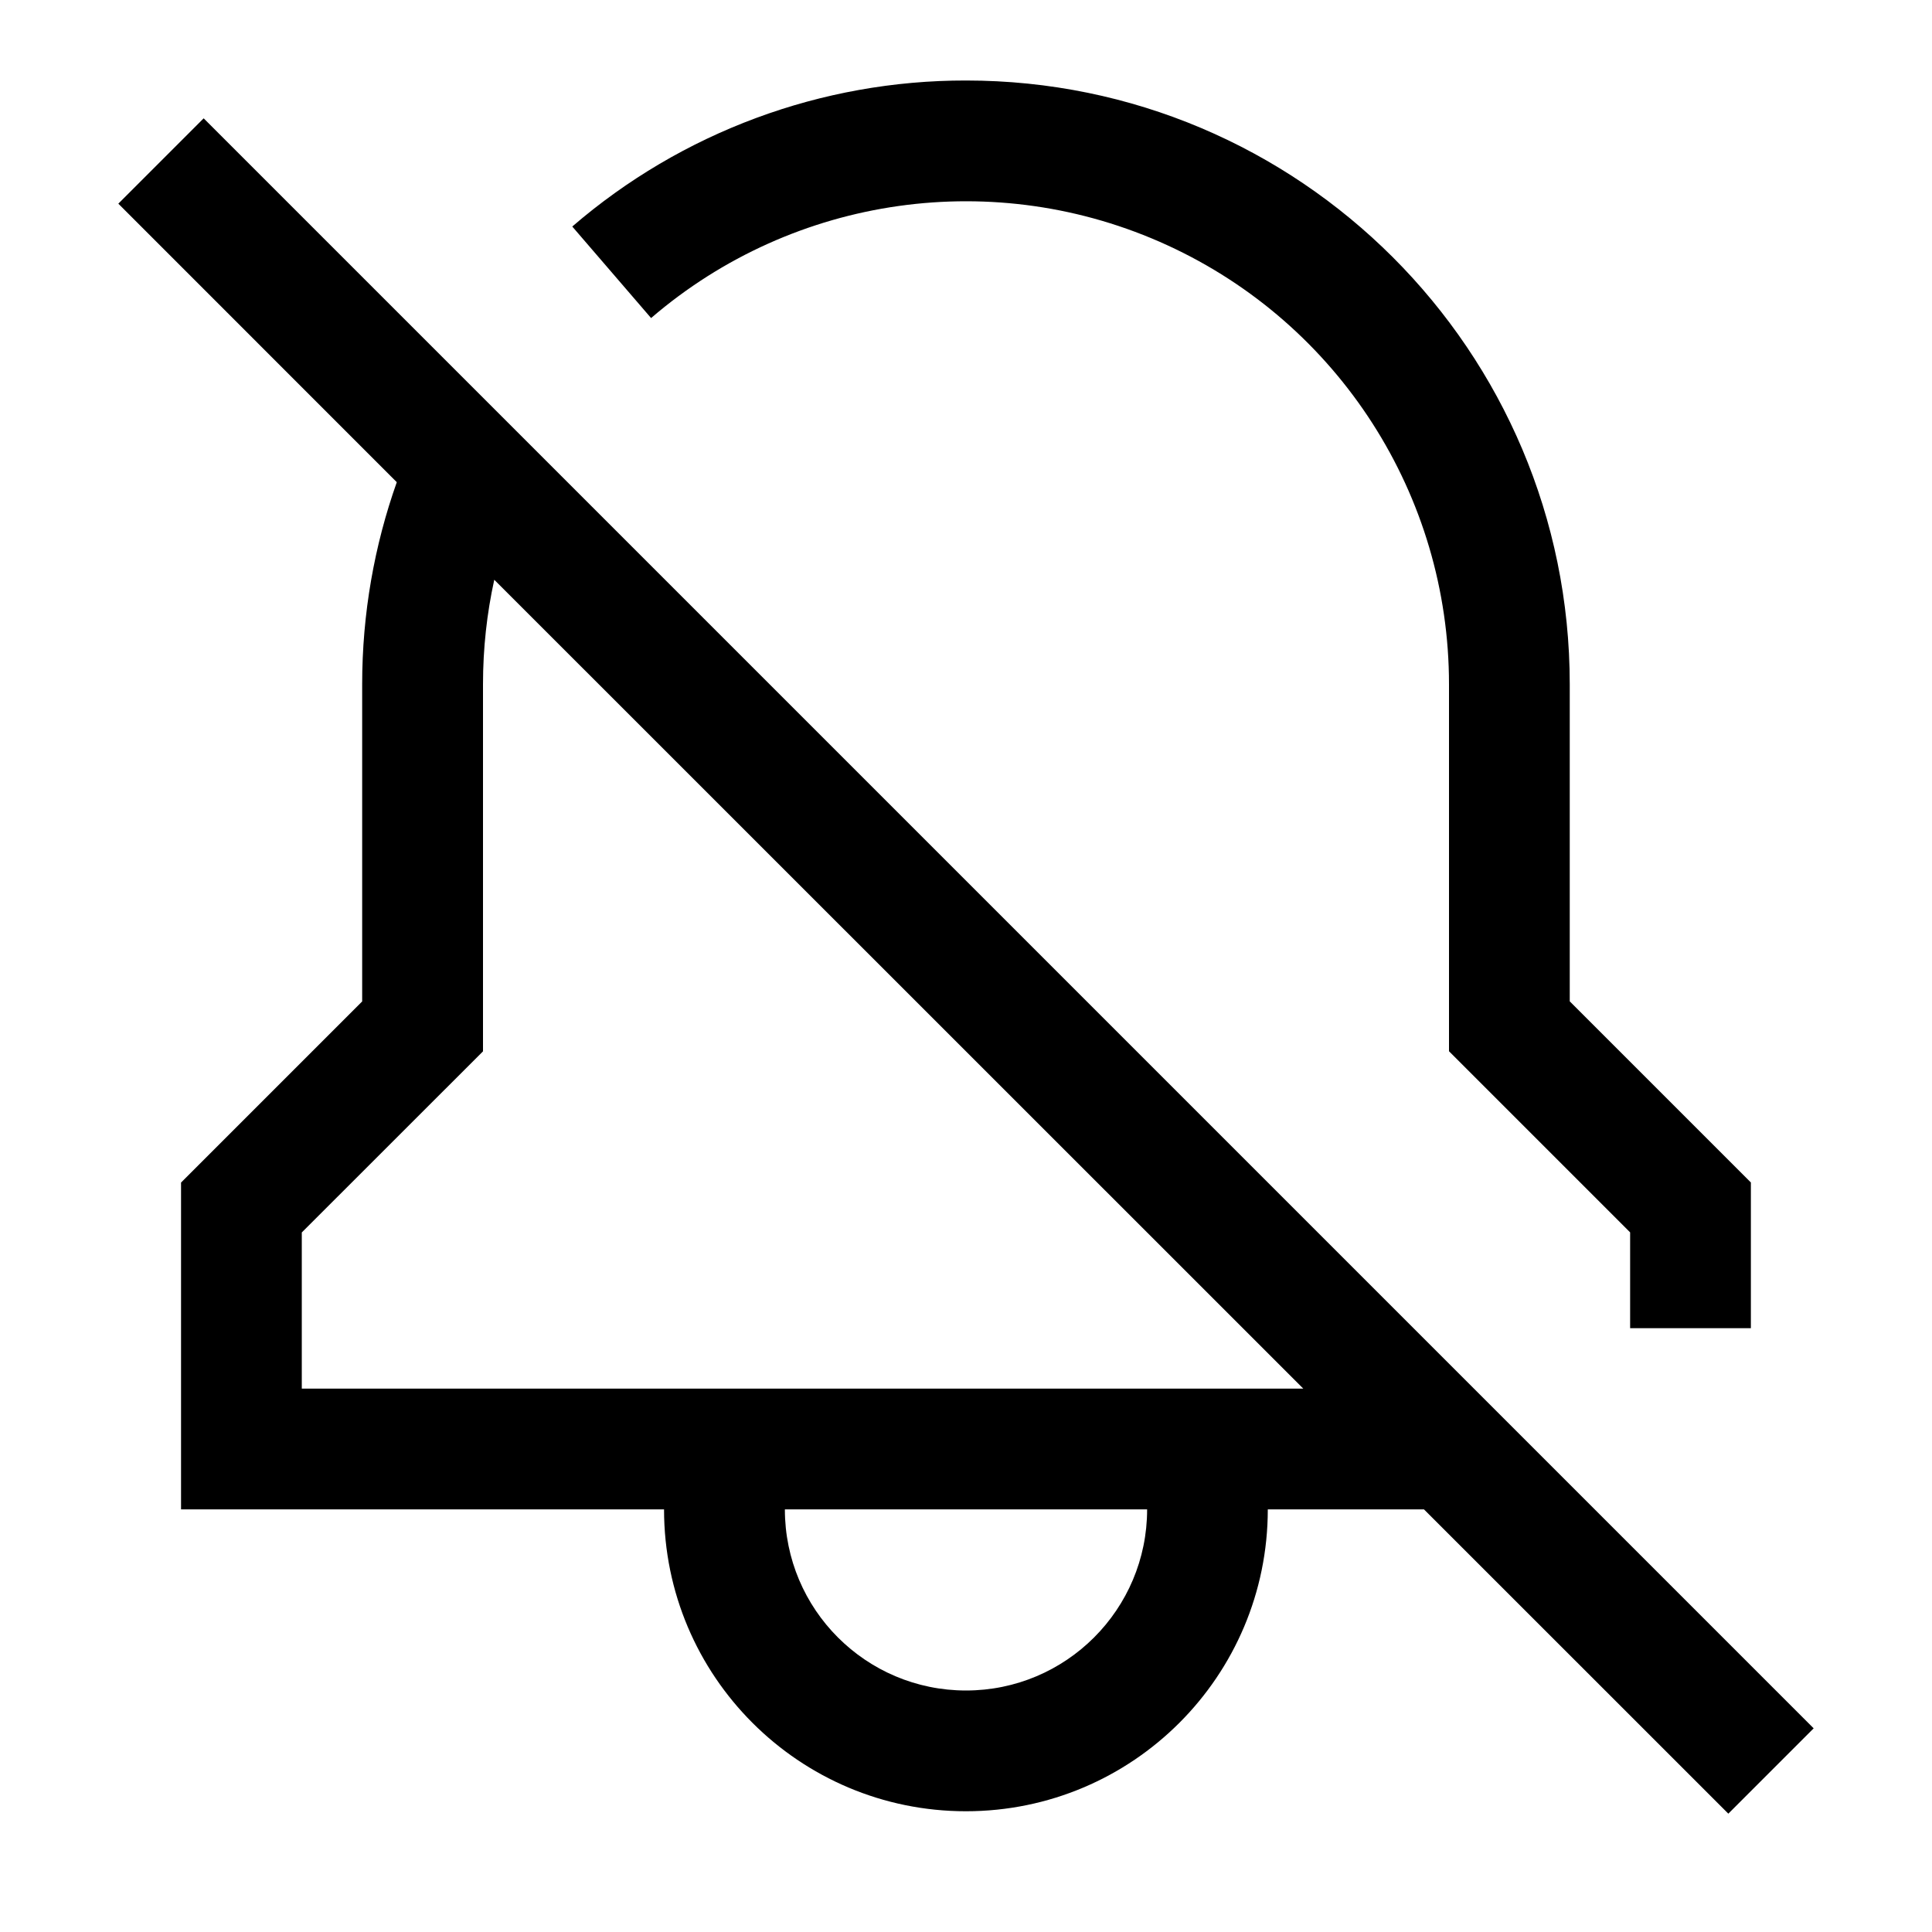
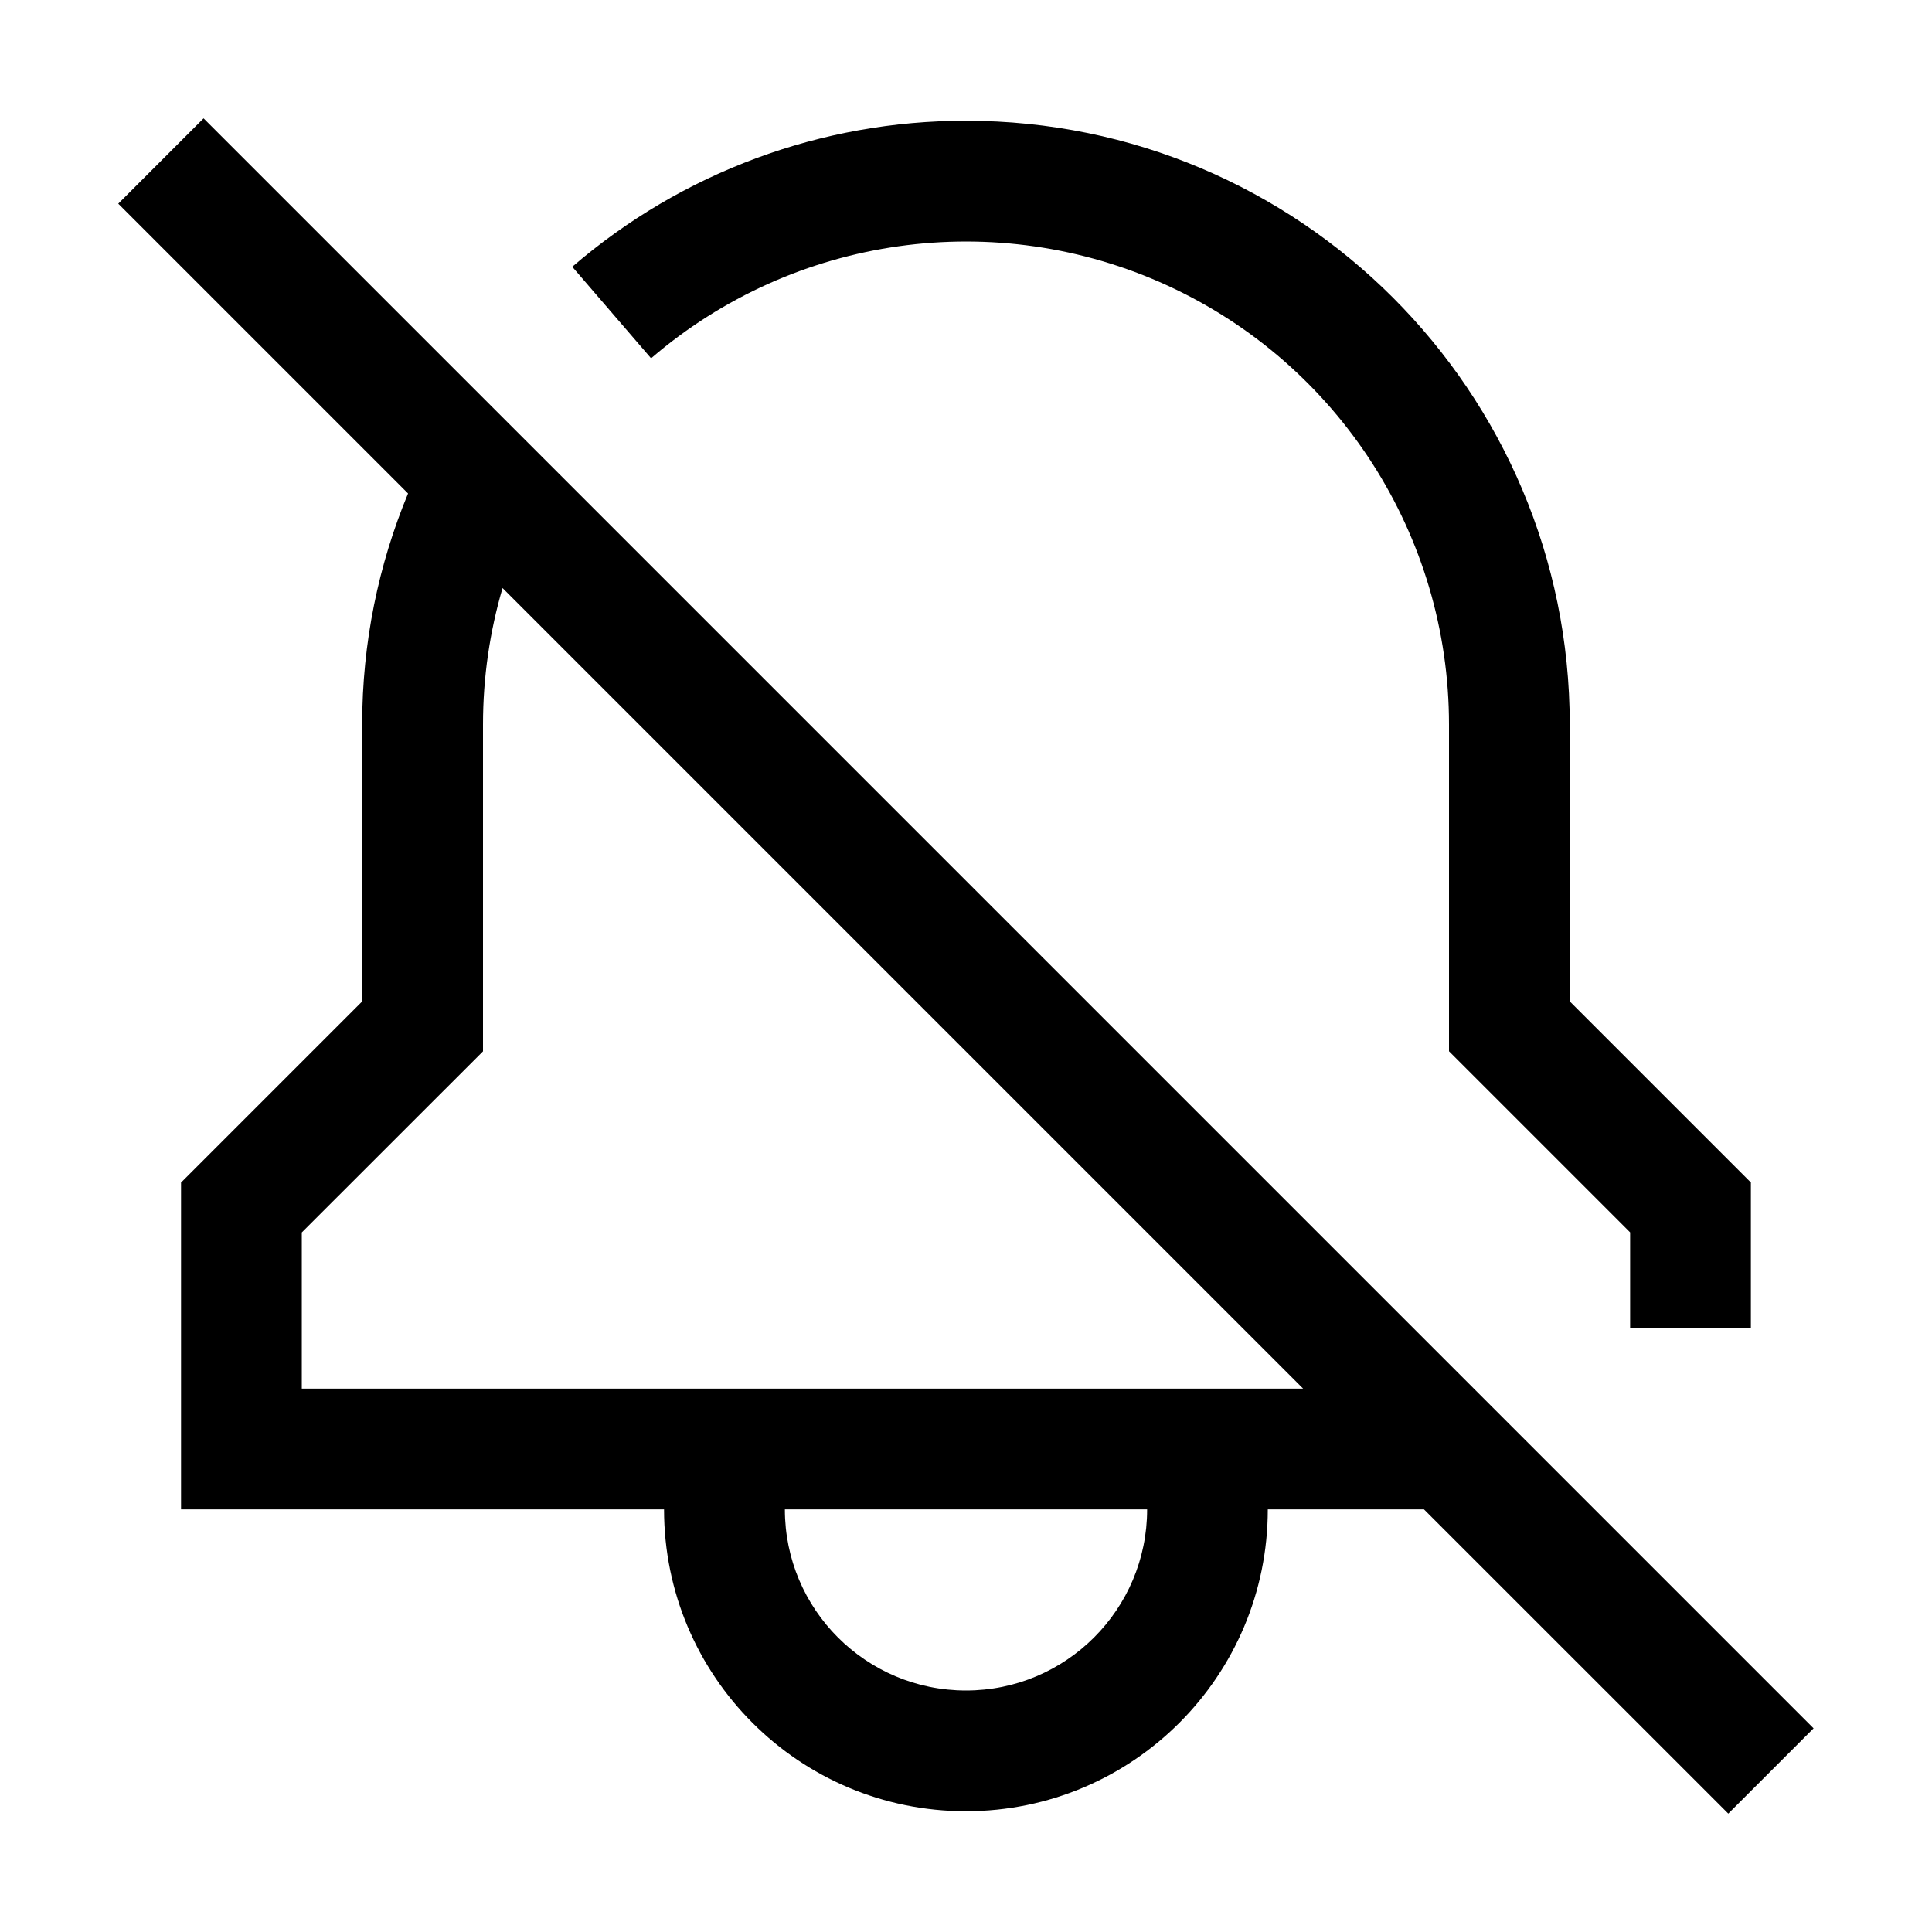
<svg xmlns="http://www.w3.org/2000/svg" viewBox="0 0 24 24">
-   <path fill-rule="evenodd" d="M12 1a7.474 7.474 0 00-4.891 1.814l.979 1.137A6 6 0 0118 8.5V13.059l.22.22 2.03 2.03v1.19h1.5v-1.81l-.22-.22-2.03-2.03V8.5A7.5 7.5 0 0012 1zm9.47 21.53l-3.781-3.78h-1.94a3.75 3.75 0 01-7.5 0h-6v-4.06l.22-.22 2.03-2.03V8.5c0-.88.152-1.725.43-2.51L1.47 2.53l1.06-1.06 20 20-1.06 1.06zM6.14 7.202L16.19 17.25H3.749v-1.94l2.031-2.03.22-.22V8.5c0-.446.048-.88.14-1.298zM12 21a2.25 2.25 0 01-2.25-2.25h4.5A2.25 2.25 0 0112 21z" />
+   <path fill-rule="evenodd" d="M21.47 22.53l-3.781-3.78h-1.94a3.75 3.75 0 11-7.5 0h-6v-4.06l.22-.22 2.03-2.03V9c0-1.017.203-1.986.57-2.87l-3.6-3.6 1.06-1.06 20 20-1.06 1.06zM6.242 7.304l9.946 9.946H3.749v-1.94l2.031-2.03.22-.22V9c0-.589.085-1.158.243-1.696zM12 21a2.25 2.25 0 01-2.25-2.25h4.5A2.25 2.25 0 0112 21zm0-19.5a7.474 7.474 0 00-4.891 1.814l.979 1.137A6 6 0 0118 9v4.059l.22.22 2.03 2.03v1.19h1.5v-1.81l-.22-.22-2.03-2.03V9A7.5 7.5 0 0012 1.5z" />
</svg>
